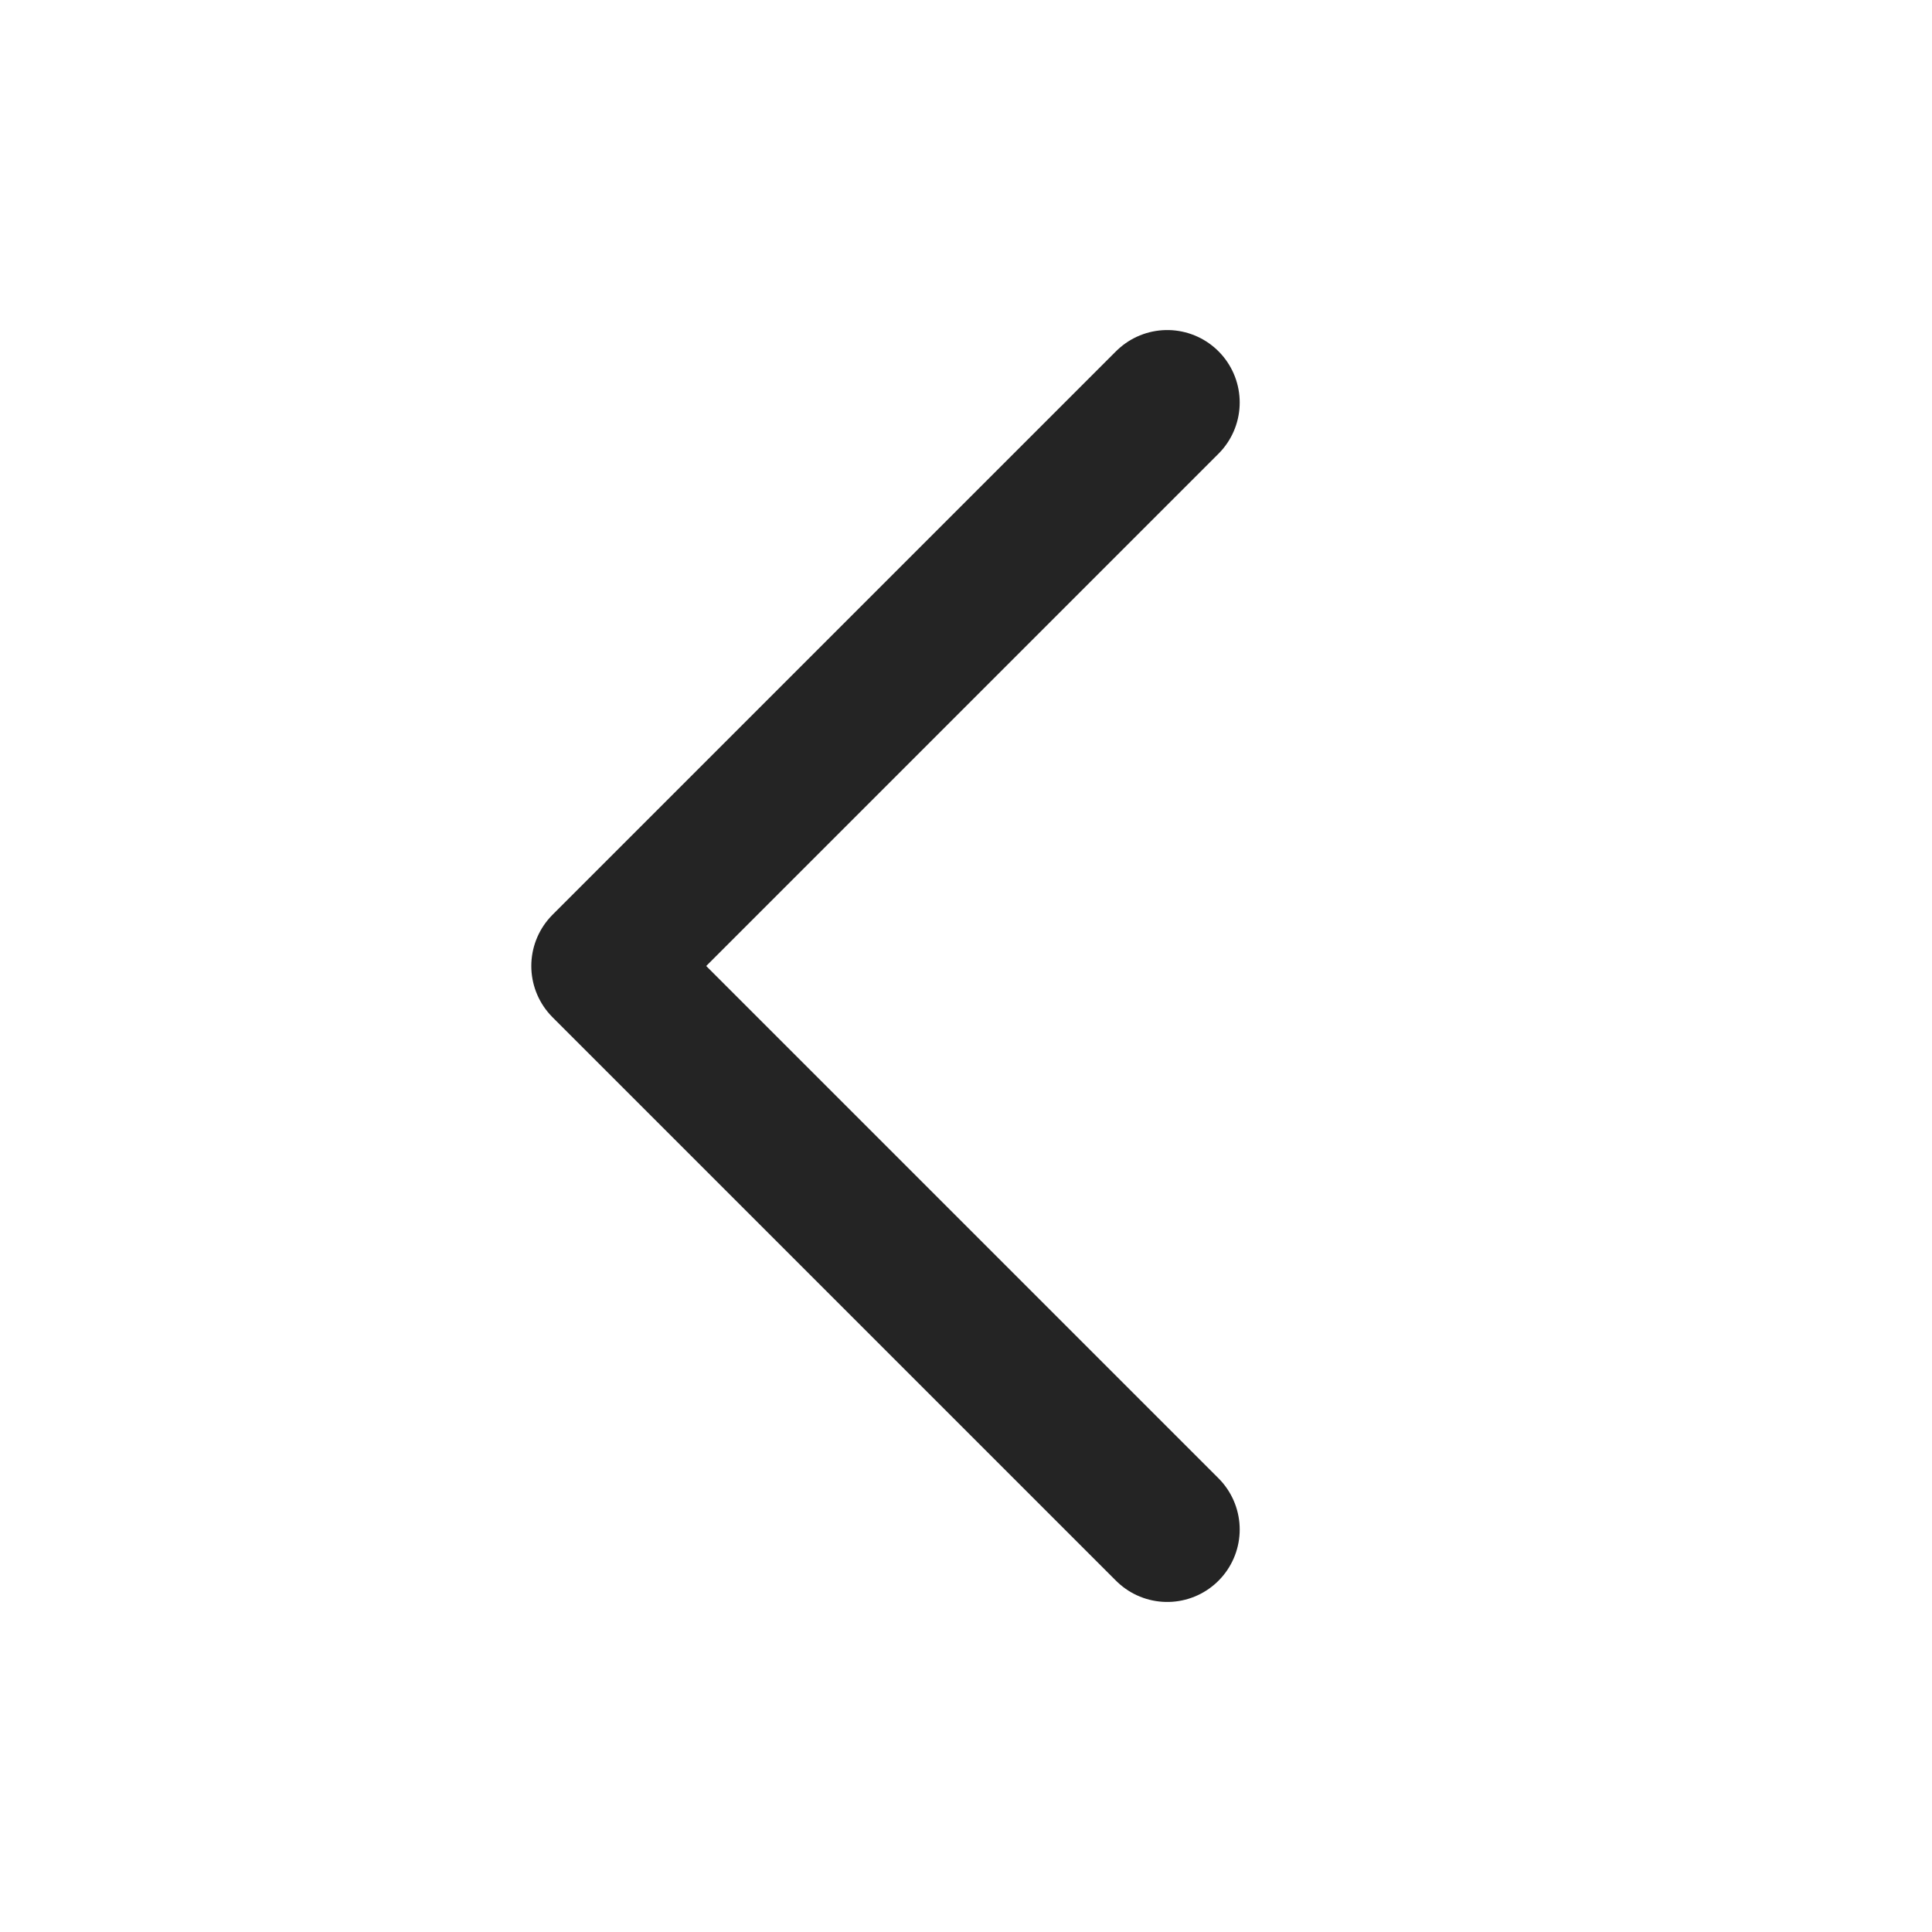
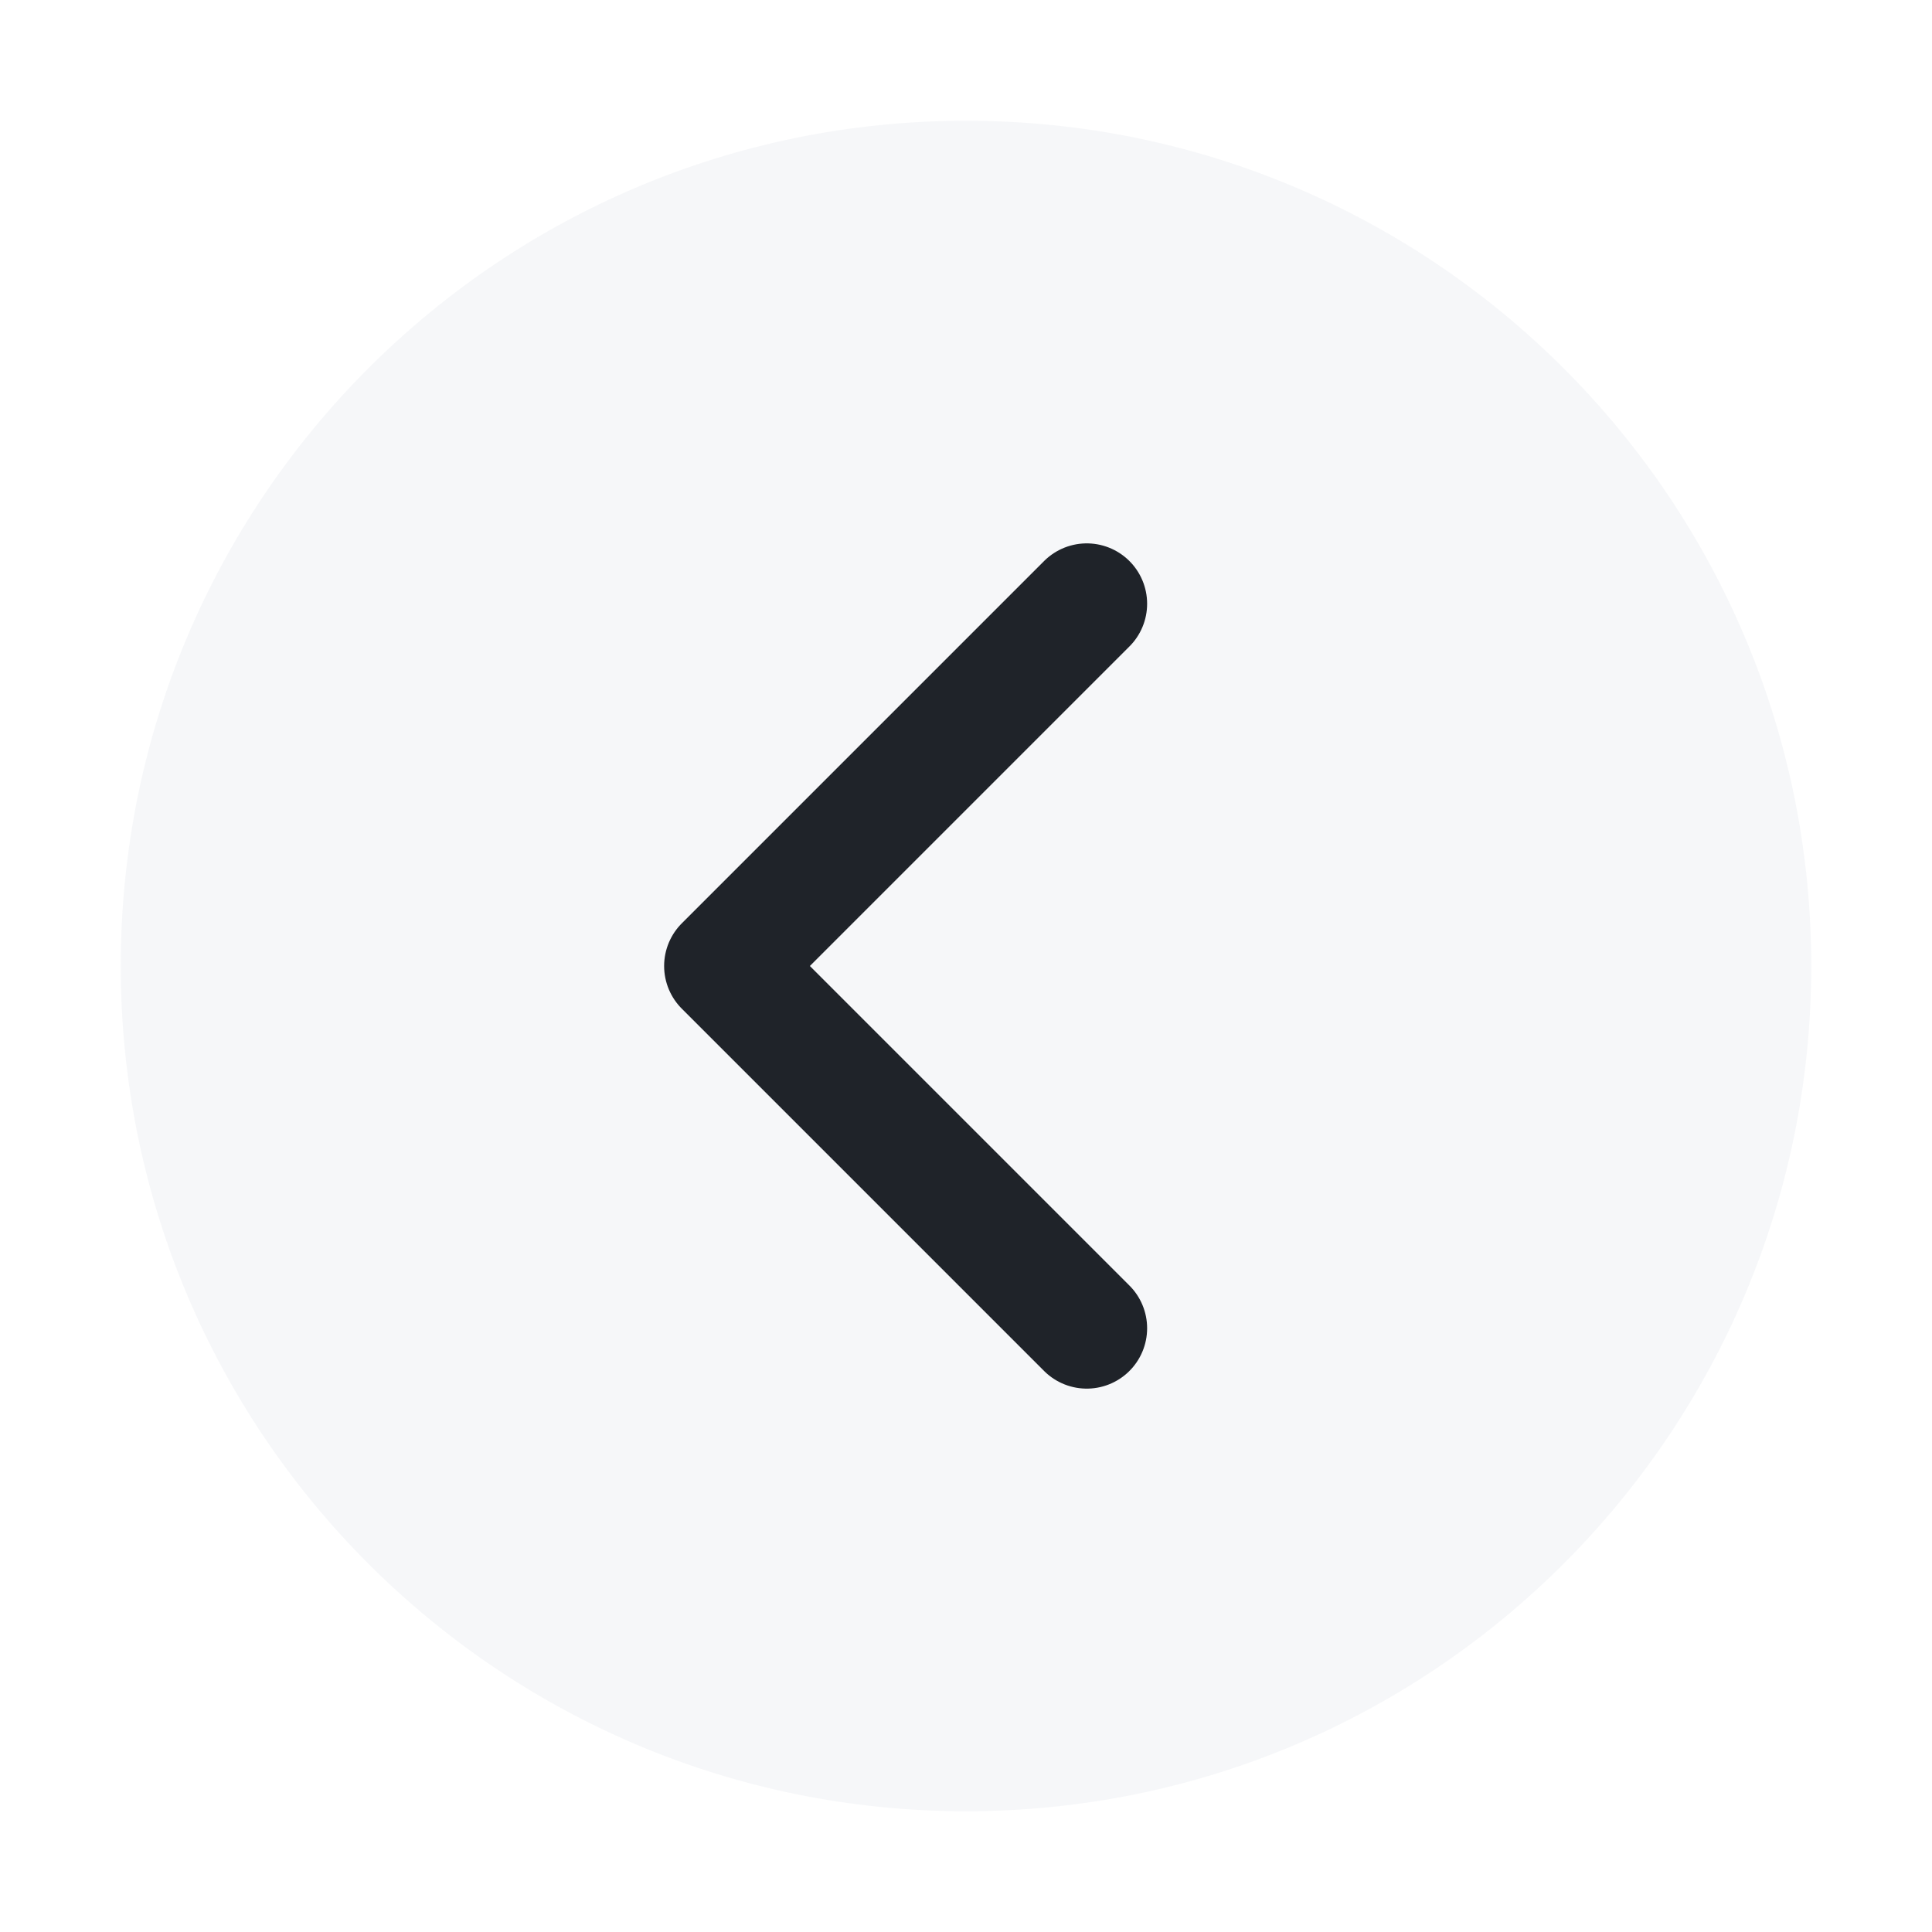
- <svg xmlns="http://www.w3.org/2000/svg" width="24" height="24" viewBox="0 0 24 24">
-   <path d="m14.5 5-7 7 7 7" fill="none" stroke="#242424" stroke-width="1.8" stroke-linecap="round" stroke-linejoin="round" />
+ <svg xmlns="http://www.w3.org/2000/svg" width="48" height="48" viewBox="0 0 48 48">
+   <circle cx="24" cy="24" r="21" fill="#f5f6f8" fill-opacity="0.92" />
+   <path d="m27 15-9 9 9 9" fill="none" stroke="#1f2329" stroke-width="3" stroke-linecap="round" stroke-linejoin="round" />
</svg>
